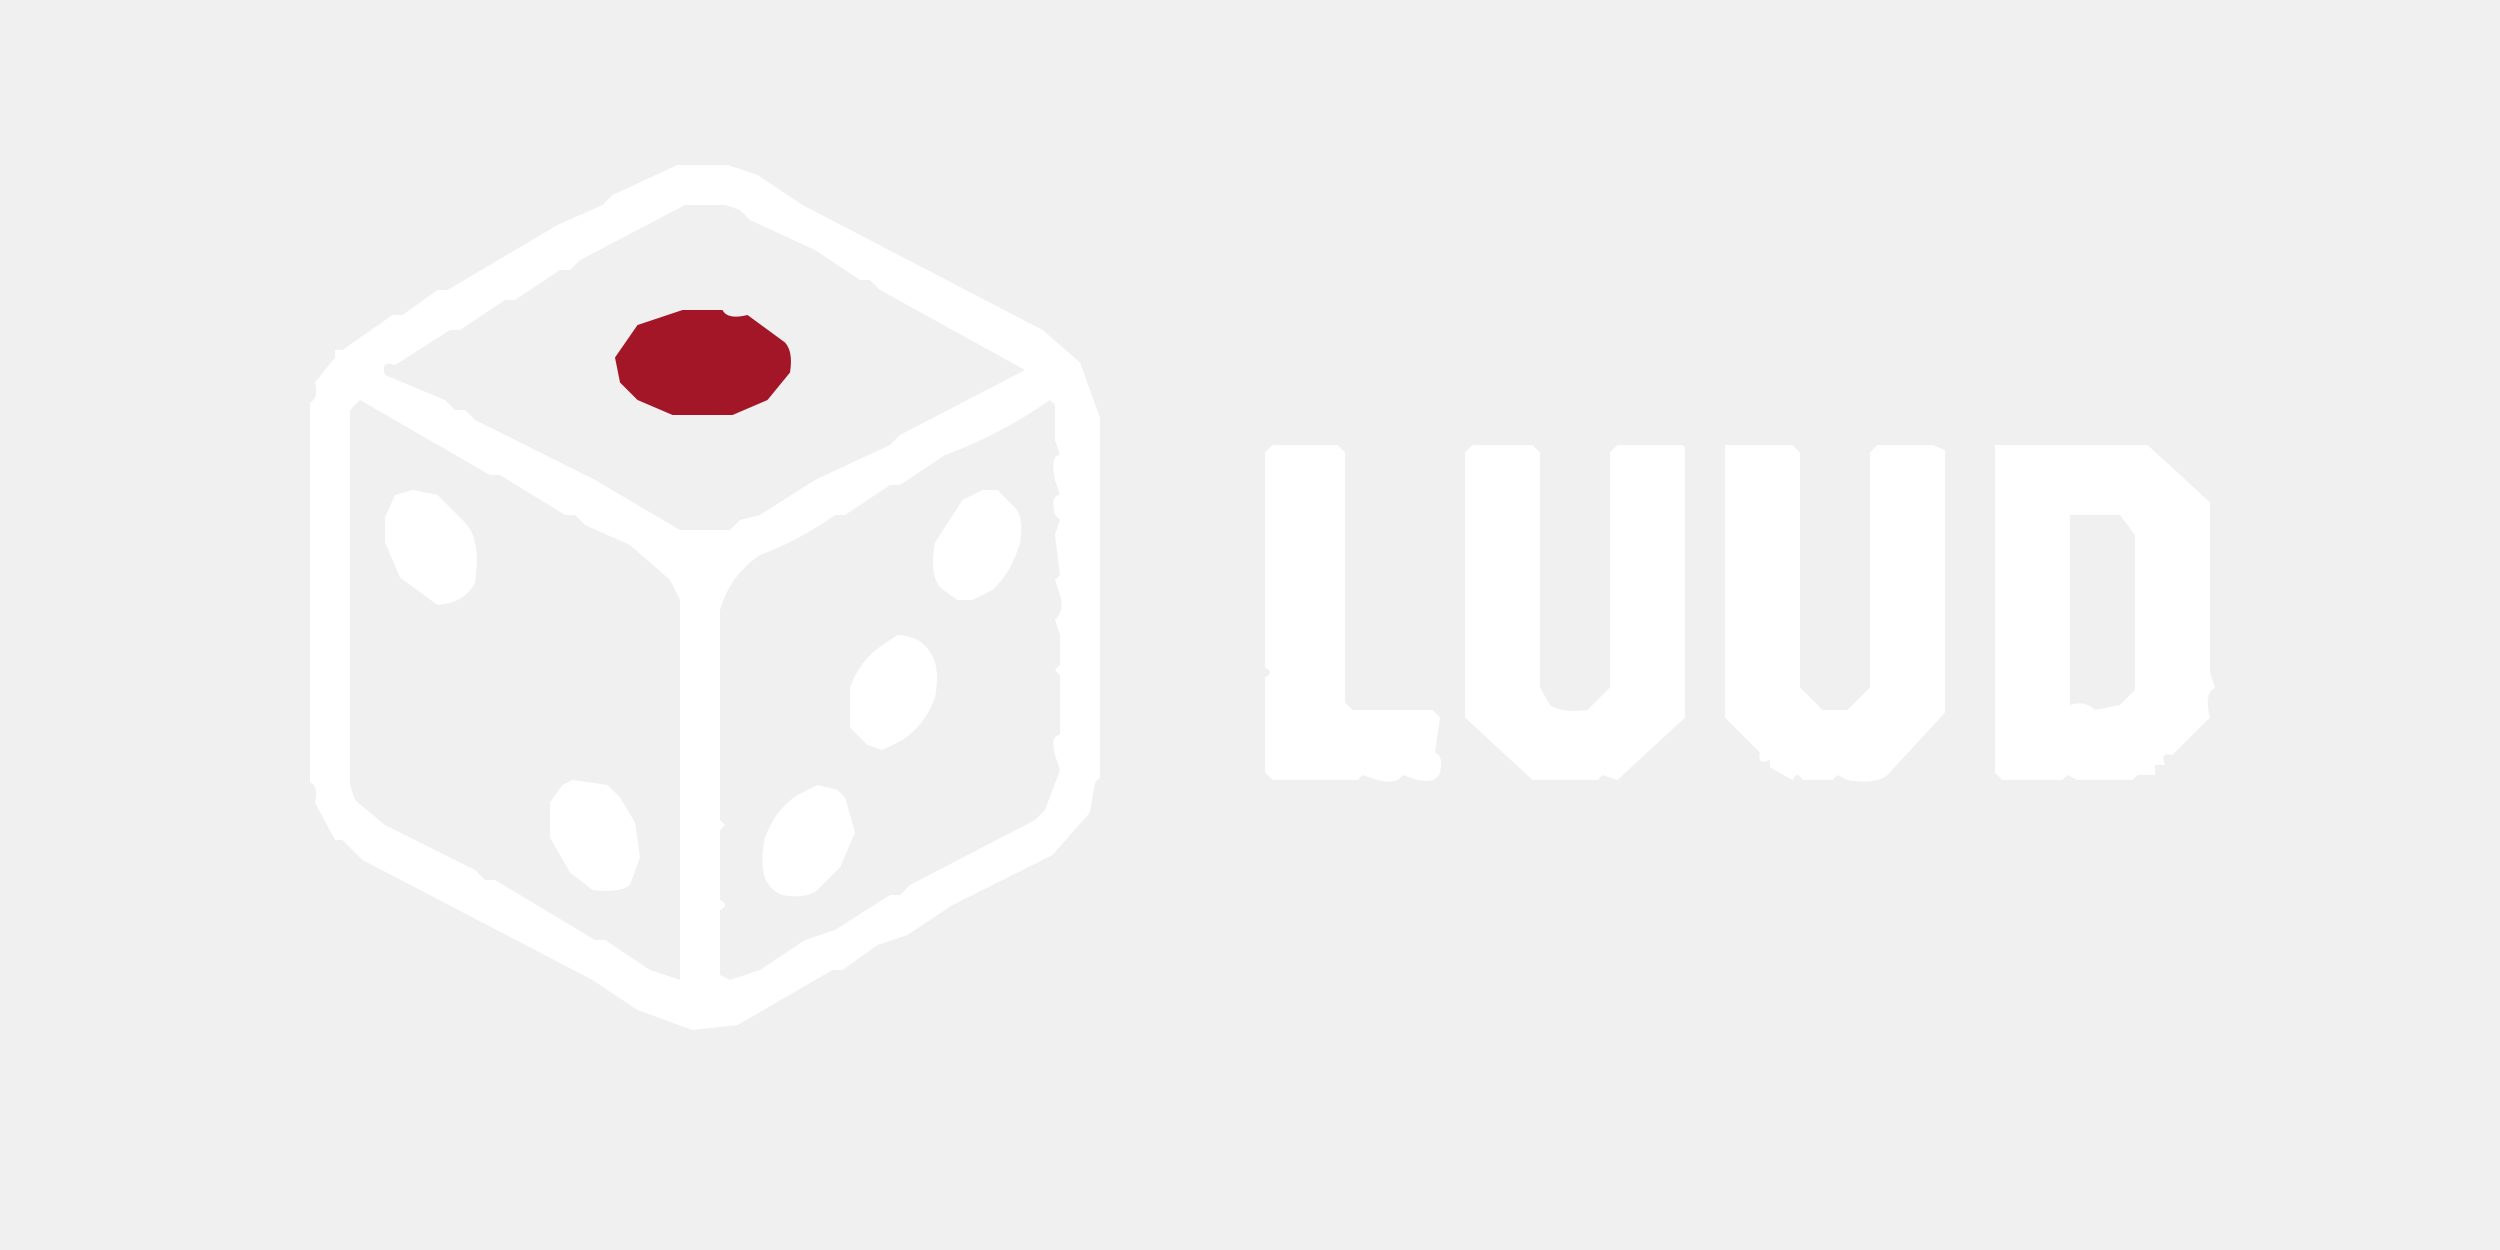
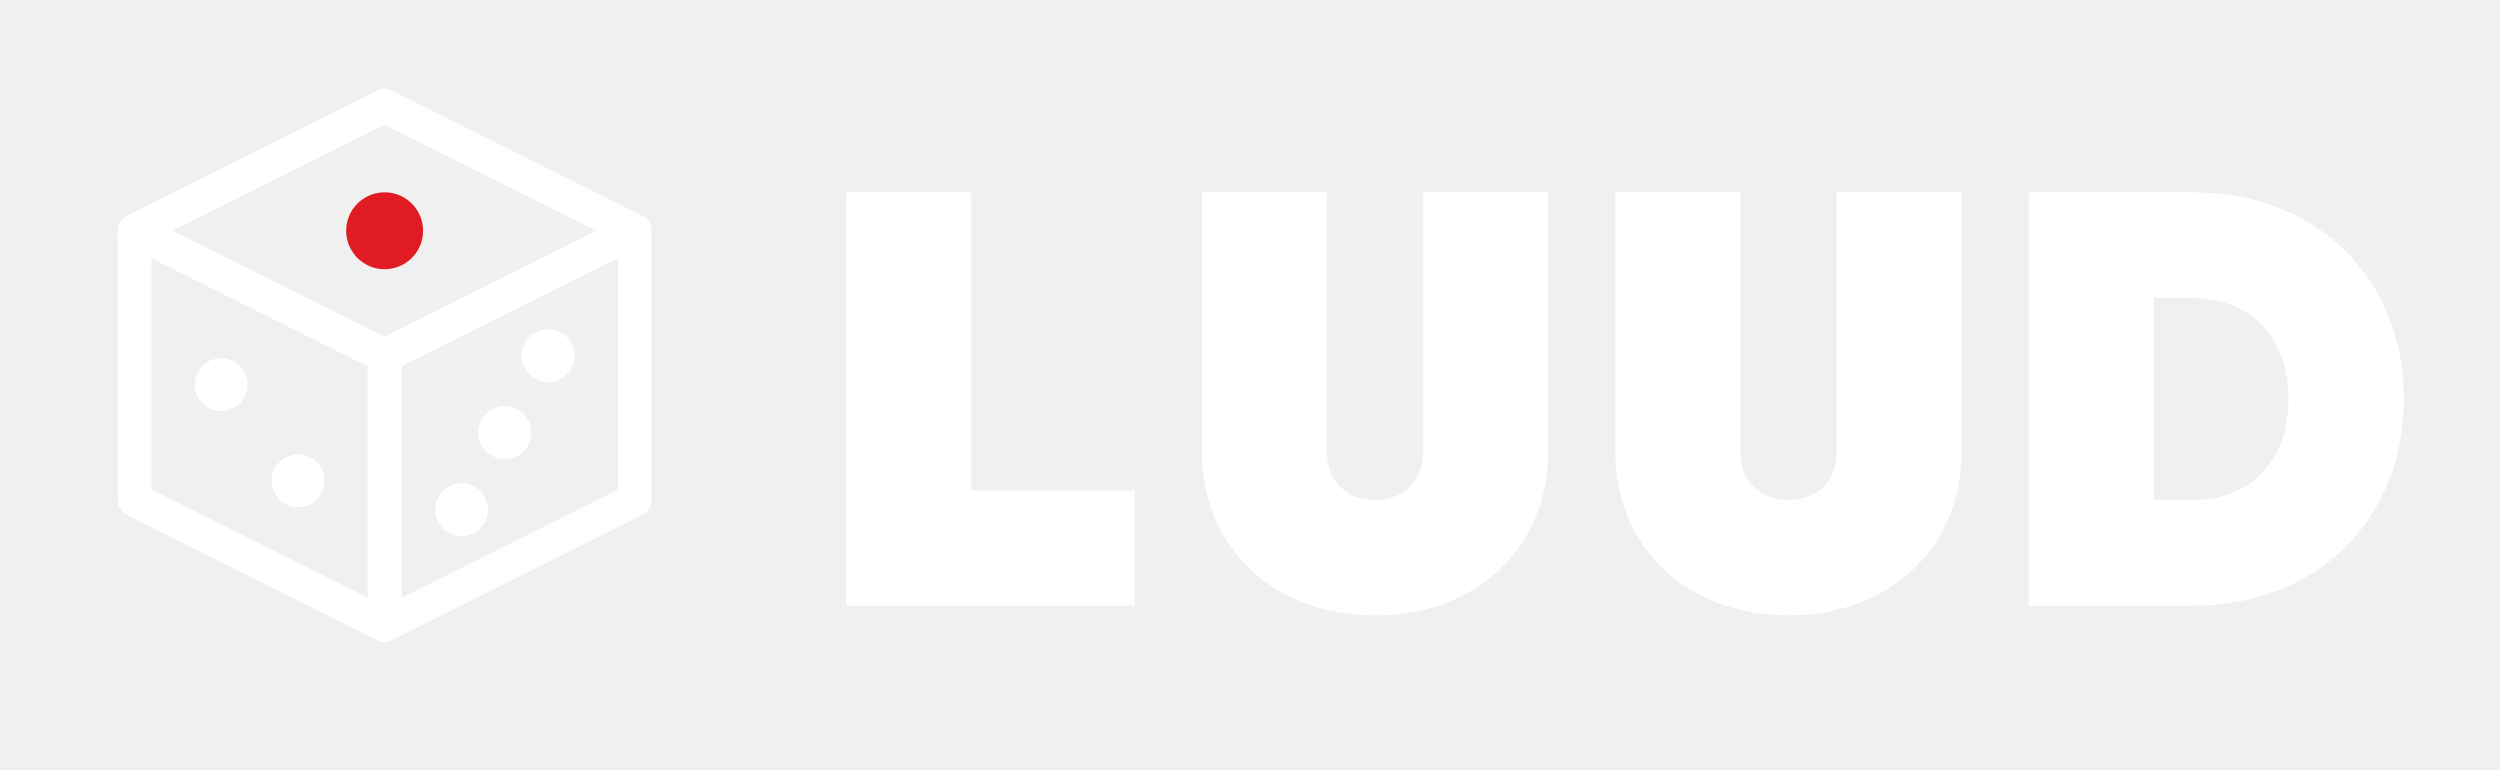
- <svg xmlns="http://www.w3.org/2000/svg" width="500" height="250" viewBox="0 0 500 250" version="1.1">
-   <path fill="#FFFFFF" d="M 135.5 33 L 145.5 33 L 151.5 35 L 160.5 41 L 208.5 66 L 216 72.5 L 220 83.5 L 220 155.5 L 219 156.5 L 218 162.5 L 210.5 171 L 190.5 181 L 181.5 187 L 175.5 189 L 168.5 194 L 166.5 194 L 147.5 205 L 138.5 206 L 127.5 202 L 118.5 196 L 72.5 172 L 68.5 168 L 67 168 L 63 160.5 Q 63.75 157.25 62 156.5 L 62 80.5 Q 63.75 79.75 63 76.5 L 67 71.5 L 67 70 L 68.5 70 L 78.5 63 L 80.5 63 L 87.5 58 L 89.5 58 L 111.5 45 L 120.5 41 L 122.5 39 L 135.5 33 Z M 137 41 L 116 52 L 114 54 L 112 54 L 103 60 L 101 60 L 92 66 L 90 66 L 79 73 Q 76 72 77 75 L 89 80 L 91 82 L 93 82 L 95 84 L 119 96 L 136 106 L 146 106 L 148 104 L 152 103 L 163 96 L 178 89 L 180 87 L 205 74 L 176 58 L 174 56 L 172 56 L 163 50 L 150 44 L 148 42 L 145 41 L 137 41 Z M 72 80 L 70 82 L 70 157 L 71 160 L 77 165 L 95 174 L 97 176 L 99 176 L 119 188 L 121 188 L 130 194 L 136 196 L 136 120 L 134 116 L 126 109 L 117 105 L 115 103 L 113 103 L 100 95 L 98 95 L 72 80 Z M 210 80 Q 200 87 189 91 L 180 97 L 178 97 L 169 103 L 167 103 Q 160 108 152 111 Q 146 115 144 122 L 144 164 L 145 165 L 144 166 L 144 180 Q 146 181 144 182 L 144 195 L 146 196 L 152 194 L 161 188 L 167 186 L 178 179 L 180 179 L 182 177 L 207 164 L 209 162 L 212 154 L 211 151 Q 210 147 212 147 L 212 135 L 211 134 L 212 133 L 212 127 L 211 124 Q 213 122 212 119 L 211 116 L 212 115 L 211 107 L 212 104 L 211 103 Q 210 99 212 99 L 211 96 Q 210 91 212 91 L 211 88 L 211 81 L 210 80 Z " />
-   <path fill="#FFFFFF" d="M 254.5 89 L 267.5 89 L 269 90.5 L 269 140.5 L 270.5 142 L 286.5 142 L 288 143.5 L 287 150.5 Q 288.75 151.25 288 154.5 Q 287.25 156.75 283.5 156 L 280.5 155 Q 279.5 157 275.5 156 L 272.5 155 L 271.5 156 L 254.5 156 L 253 154.5 L 253 135.5 Q 255 134.5 253 133.5 L 253 90.5 L 254.5 89 Z " />
-   <path fill="#FFFFFF" d="M 294.5 89 L 306.5 89 L 308 90.5 L 308 137.5 L 310 141 Q 312.06 142.63 317.5 142 L 322 137.5 L 322 90.5 L 323.5 89 L 336.5 89 L 337 89.5 L 337 143.5 L 323.5 156 L 320.5 155 L 319.5 156 L 306.5 156 L 293 143.5 L 293 90.5 L 294.5 89 Z " />
-   <path fill="#FFFFFF" d="M 345 89 L 358.5 89 L 360 90.5 L 360 137.5 L 364.5 142 L 369.5 142 L 374 137.5 L 374 90.5 L 375.5 89 L 386.5 89 L 389 90 L 389 142.5 L 377.5 155 Q 375 157 369.5 156 L 367.5 155 L 366.5 156 L 360.5 156 Q 359.5 154 358.5 156 L 354 153.5 L 354 152 Q 351.33 153.13 352 150.5 L 345 143.5 L 345 89 Z " />
-   <path fill="#FFFFFF" d="M 399 89 L 429.5 89 L 442 100.5 L 442 134.5 L 443 137.5 Q 440.75 138.75 442 143.5 L 434.5 151 Q 431.88 150.33 433 153 L 431 153 L 431 155 L 427.5 155 L 426.5 156 L 415.5 156 L 413.5 155 L 412.5 156 L 400.5 156 L 399 154.5 L 399 89 Z M 414 103 L 414 141 Q 417 140 419 142 L 424 141 L 427 138 L 427 107 L 424 103 L 414 103 Z " />
-   <path fill="#FFFFFF" d="M 82.5 98 L 87.5 99 L 93 104.5 Q 96.33 108.17 95 116.5 Q 93.05 120.55 87.5 121 L 80 115.5 L 77 108.5 L 77 103.5 L 79 99 L 82.5 98 Z " />
-   <path fill="#FFFFFF" d="M 196.5 98 L 199.5 98 L 203 101.5 Q 204.83 103.67 204 108.5 Q 202.39 114.39 198.5 118 L 194.5 120 L 191.5 120 L 188 117.5 Q 185.83 114.67 187 108.5 L 192.5 100 L 196.5 98 Z " />
-   <path fill="#FFFFFF" d="M 179.5 127 Q 184.25 127.25 186 130.5 Q 188.17 133.33 187 139.5 Q 185 145 180.5 148 L 176.5 150 L 173.5 149 L 170 145.5 L 170 137.5 Q 172 132 176.5 129 L 179.5 127 Z " />
-   <path fill="#FFFFFF" d="M 114.5 156 L 121.5 157 L 124 159.5 L 127 164.5 L 128 171.5 L 126 177 Q 123.94 178.63 118.5 178 L 114 174.5 L 110 167.5 L 110 160.5 L 112.5 157 L 114.5 156 Z " />
-   <path fill="#FFFFFF" d="M 163.5 157 L 167.5 158 L 169 159.5 L 171 166.5 L 168 173.5 L 163.5 178 Q 161.33 179.83 156.5 179 Q 151 177 153 167.5 Q 155 162 159.5 159 L 163.5 157 Z " />
-   <path fill="#A31627" d="M 136.5 62 L 144.5 62 Q 145.5 64 149.5 63 L 157 68.5 Q 158.67 70.33 158 74.5 L 153.5 80 L 146.5 83 L 134.5 83 L 127.5 80 L 124 76.5 L 123 71.5 L 127.5 65 L 136.5 62 Z " />
+ <svg xmlns="http://www.w3.org/2000/svg" viewBox="0 0 520 160" width="520" height="160" role="img" aria-label="LUUD">
+   <g fill="none" stroke="#FFFFFF" stroke-width="7" stroke-linejoin="round" stroke-linecap="round">
+     <path d="M 80 22 L 132 48 L 80 74 L 28 48 Z" />
+     <path d="M 28 48 L 28 104 L 80 130 L 80 74 Z" />
+     <path d="M 132 48 L 132 104 L 80 130 L 80 74 Z" />
+   </g>
+   <circle cx="80" cy="48" r="8" fill="#E01B24" />
+   <circle cx="46" cy="80" r="5.5" fill="#FFFFFF" />
+   <circle cx="62" cy="100" r="5.5" fill="#FFFFFF" />
+   <circle cx="114" cy="74" r="5.5" fill="#FFFFFF" />
+   <circle cx="105" cy="90" r="5.5" fill="#FFFFFF" />
+   <circle cx="96" cy="106" r="5.5" fill="#FFFFFF" />
+   <g fill="#FFFFFF">
+     <path d="M 176 40 h 26 v 62 h 34 v 24 h -60 z" />
+     <path d="M 250 40 h 26 v 54 c 0 6 4 10 10 10 c 6 0 10 -4 10 -10 v -54 h 26 v 54 c 0 20 -15 34 -36 34 c -21 0 -36 -14 -36 -34 z" />
+     <path d="M 336 40 h 26 v 54 c 0 6 4 10 10 10 c 6 0 10 -4 10 -10 v -54 h 26 v 54 c 0 20 -15 34 -36 34 c -21 0 -36 -14 -36 -34 z" />
+     <path d="M 422 40 h 34 c 26 0 44 18 44 43 c 0 25 -18 43 -44 43 h -34 z M 448 62 v 42 h 8 c 12 0 20 -8 20 -21 c 0 -13 -8 -21 -20 -21 z" />
+   </g>
</svg>
